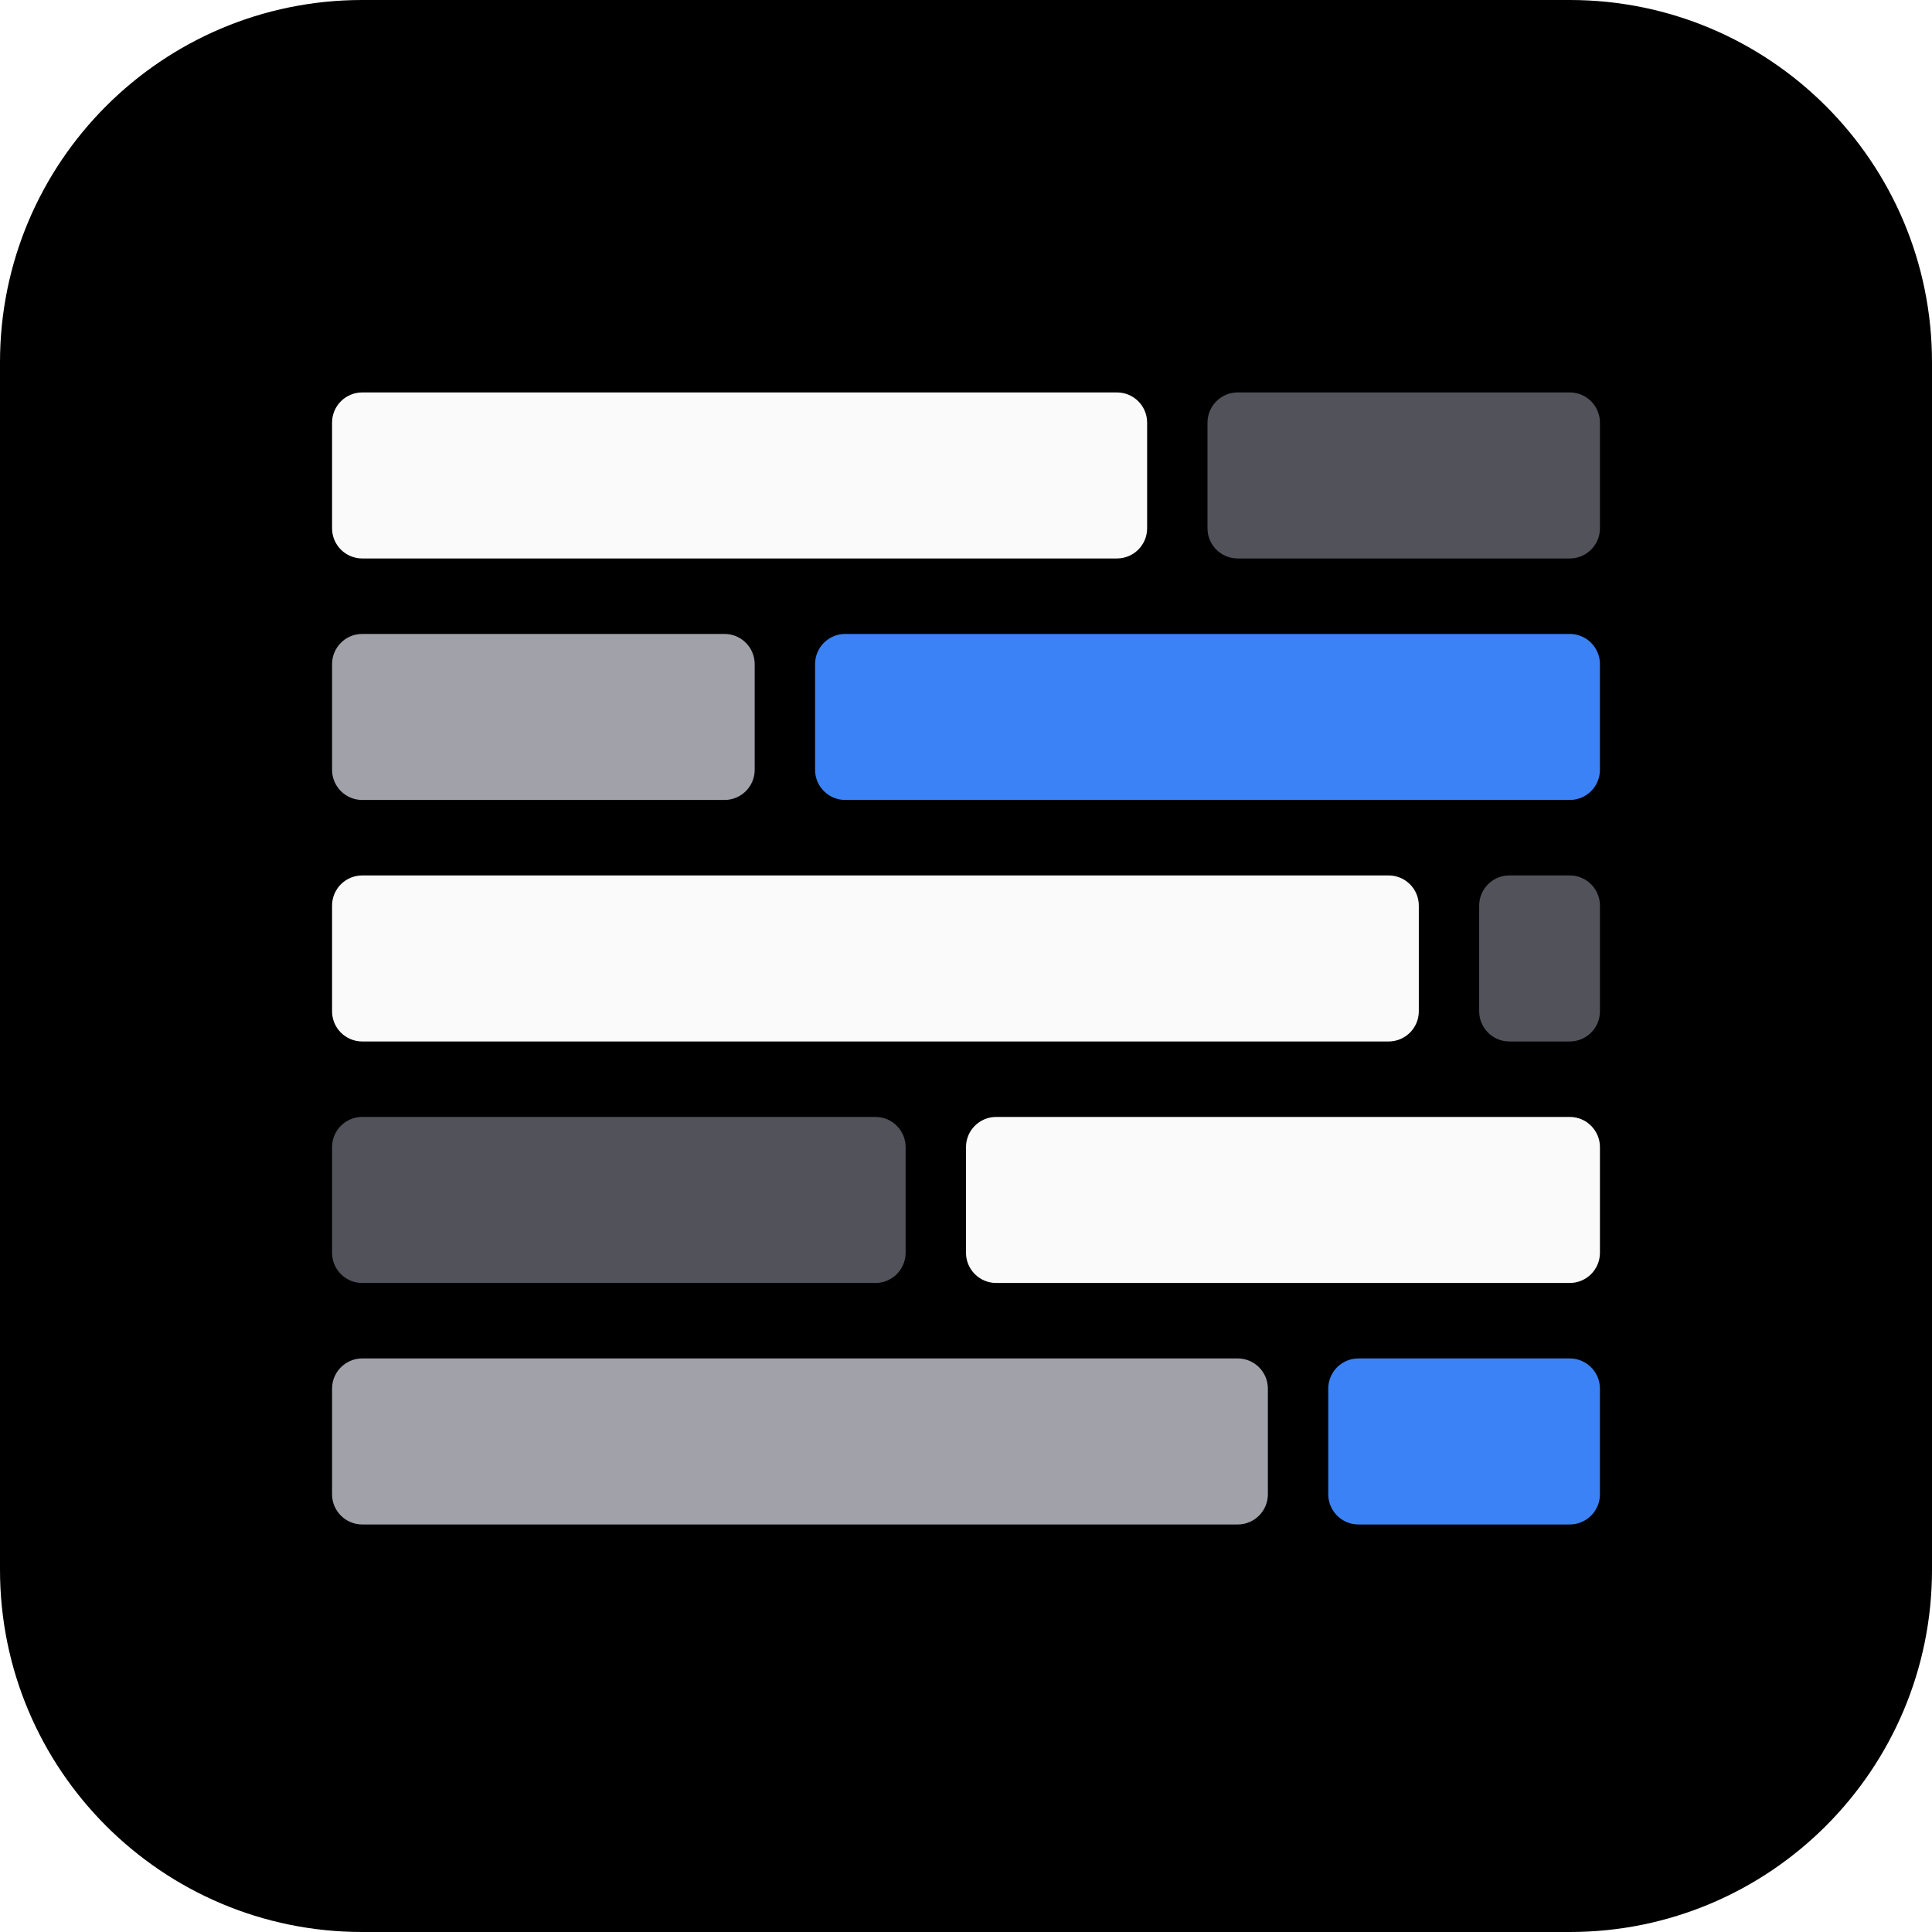
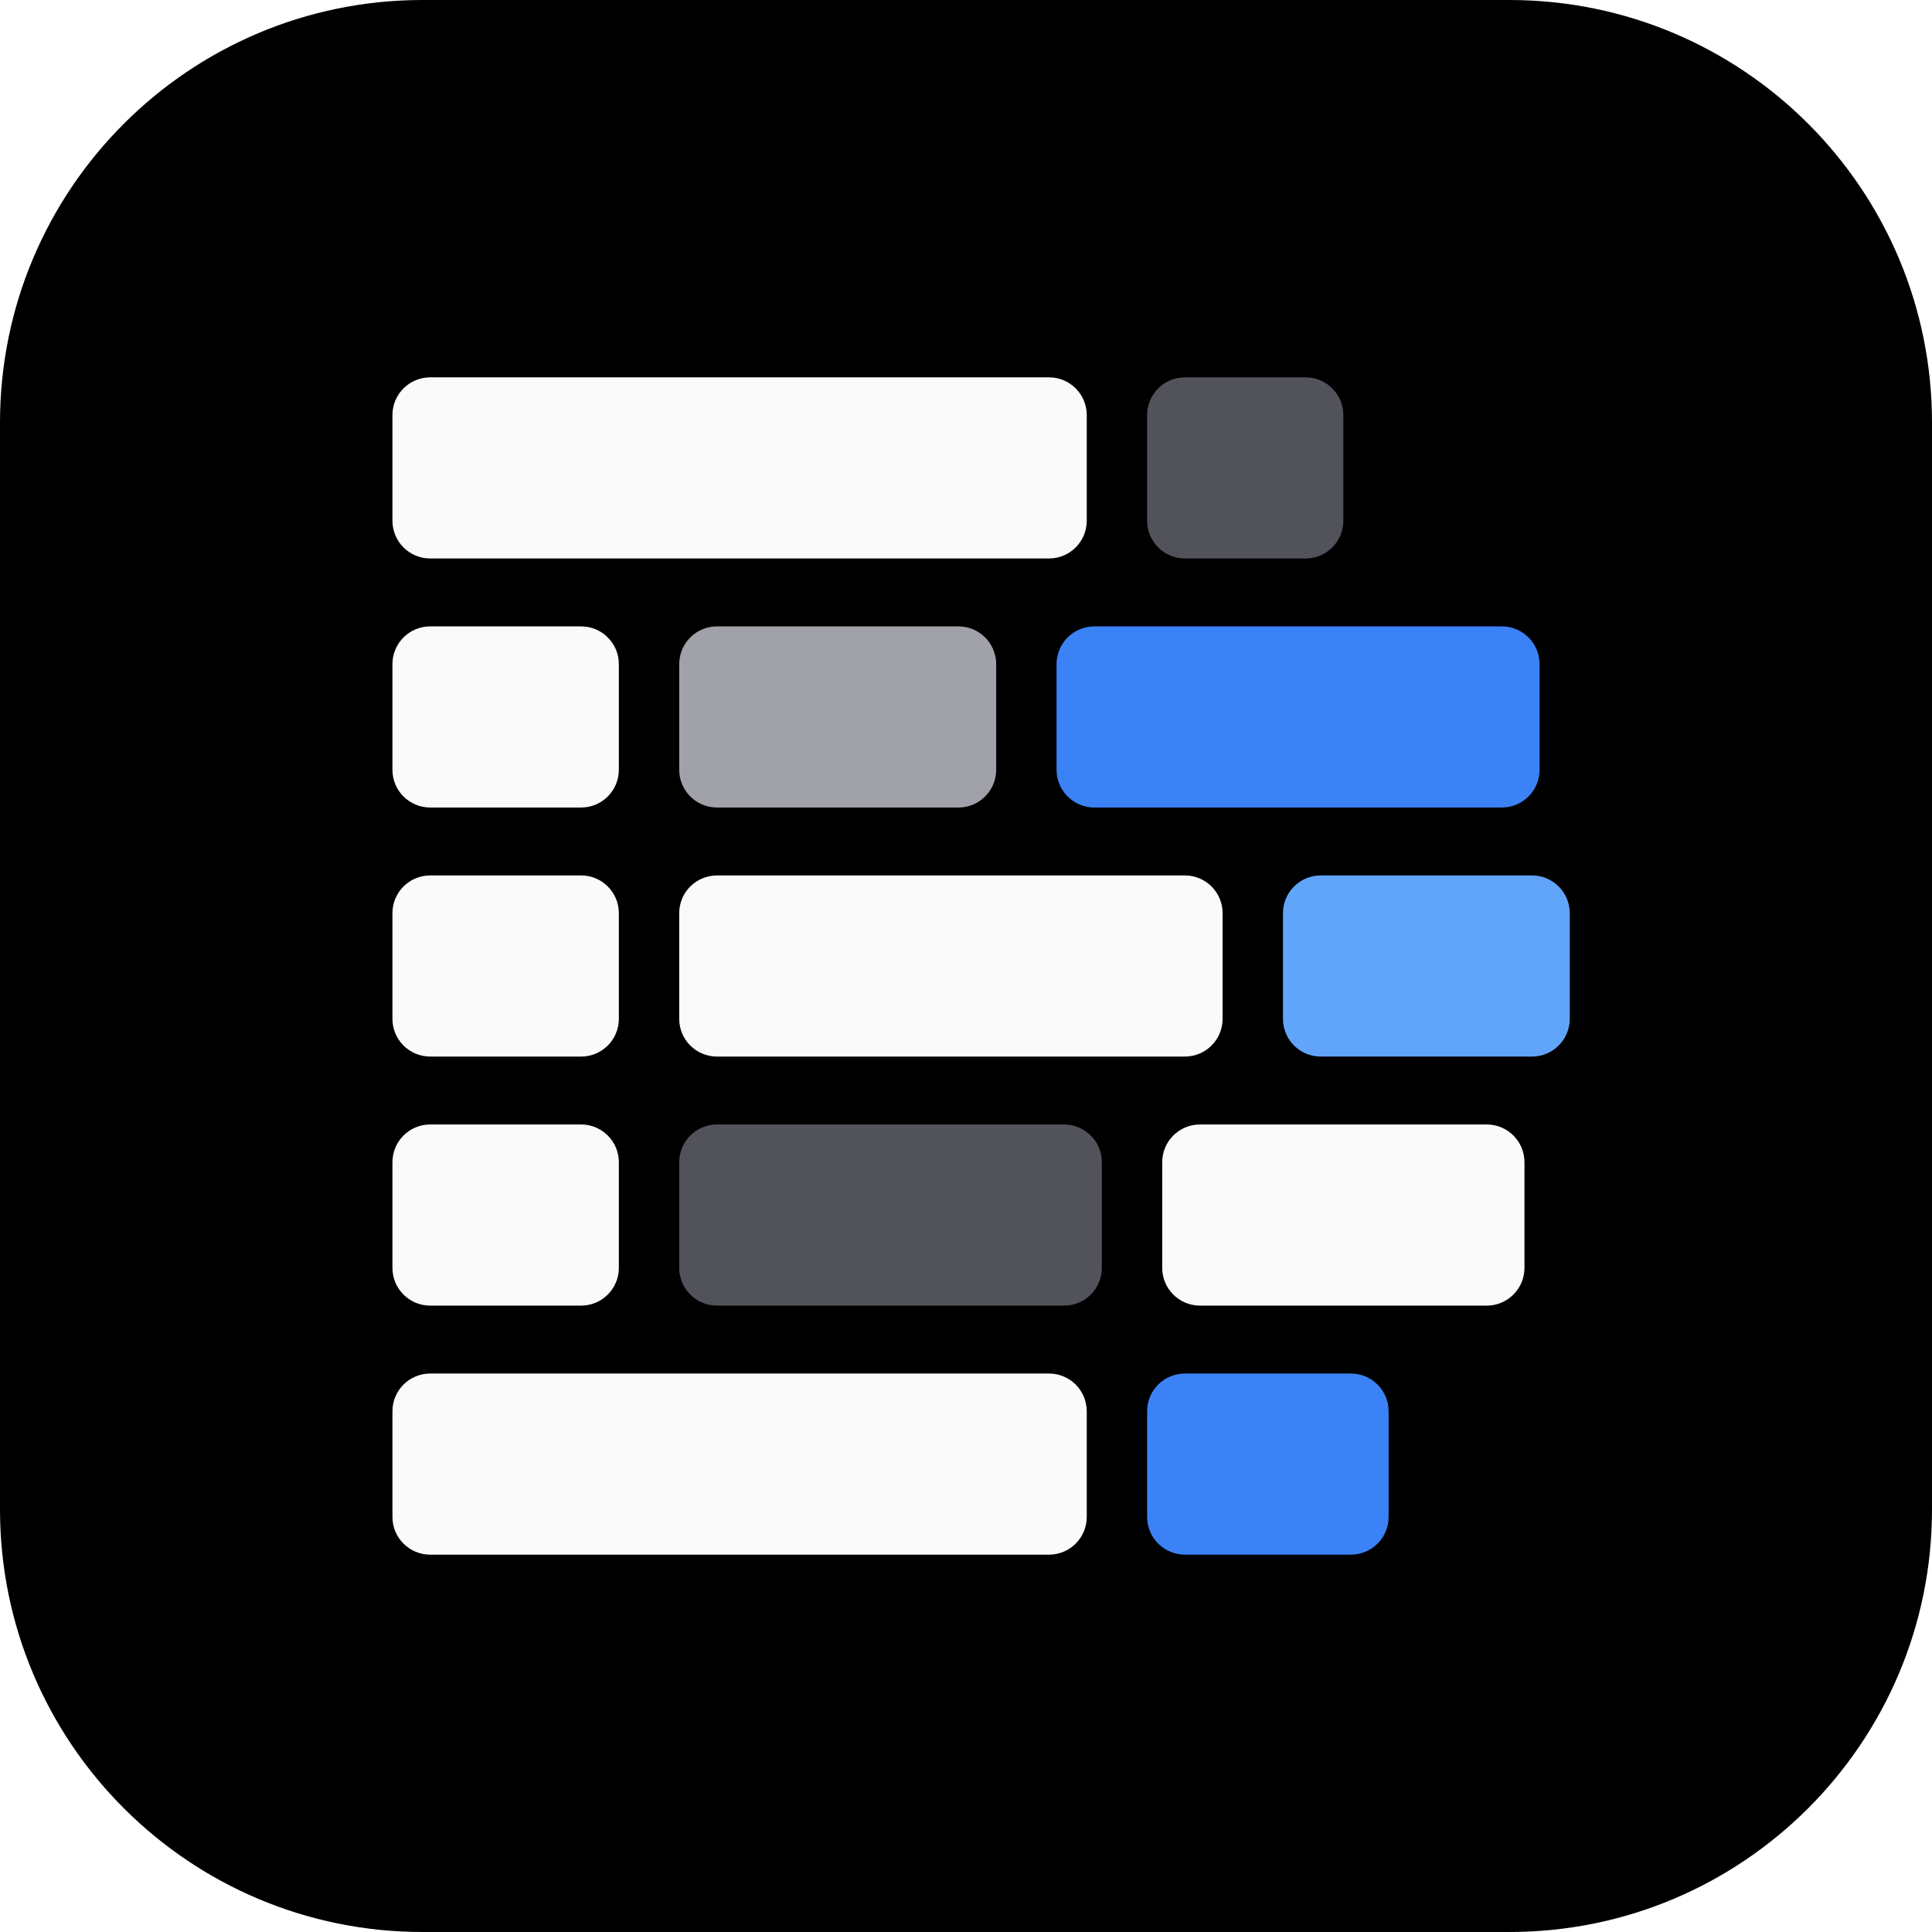
<svg xmlns="http://www.w3.org/2000/svg" viewBox="0 0 512 512" width="512" height="512">
-   <rect width="512" height="512" rx="96" fill="#000000" />
-   <rect x="88" y="104" width="216" height="44" rx="8" fill="#fafafa" />
-   <rect x="320" y="104" width="104" height="44" rx="8" fill="#52525b" />
-   <rect x="88" y="168" width="112" height="44" rx="8" fill="#a1a1aa" />
-   <rect x="216" y="168" width="208" height="44" rx="8" fill="#3b82f6" />
-   <rect x="88" y="232" width="288" height="44" rx="8" fill="#fafafa" />
-   <rect x="392" y="232" width="32" height="44" rx="8" fill="#52525b" />
-   <rect x="88" y="296" width="152" height="44" rx="8" fill="#52525b" />
-   <rect x="256" y="296" width="168" height="44" rx="8" fill="#fafafa" />
-   <rect x="88" y="360" width="248" height="44" rx="8" fill="#a1a1aa" />
-   <rect x="352" y="360" width="72" height="44" rx="8" fill="#3b82f6" />
+   <rect width="512" height="512" rx="112" fill="#000000" />
+   <rect x="104" y="100" width="184" height="48" rx="10" fill="#fafafa" />
+   <rect x="304" y="100" width="52" height="48" rx="10" fill="#52525b" />
+   <rect x="104" y="166" width="60" height="48" rx="10" fill="#fafafa" />
+   <rect x="180" y="166" width="84" height="48" rx="10" fill="#a1a1aa" />
+   <rect x="280" y="166" width="128" height="48" rx="10" fill="#3b82f6" />
+   <rect x="104" y="232" width="60" height="48" rx="10" fill="#fafafa" />
+   <rect x="180" y="232" width="144" height="48" rx="10" fill="#fafafa" />
+   <rect x="340" y="232" width="76" height="48" rx="10" fill="#60a5fa" />
+   <rect x="104" y="298" width="60" height="48" rx="10" fill="#fafafa" />
+   <rect x="180" y="298" width="112" height="48" rx="10" fill="#52525b" />
+   <rect x="308" y="298" width="96" height="48" rx="10" fill="#fafafa" />
+   <rect x="104" y="364" width="184" height="48" rx="10" fill="#fafafa" />
+   <rect x="304" y="364" width="64" height="48" rx="10" fill="#3b82f6" />
</svg>
